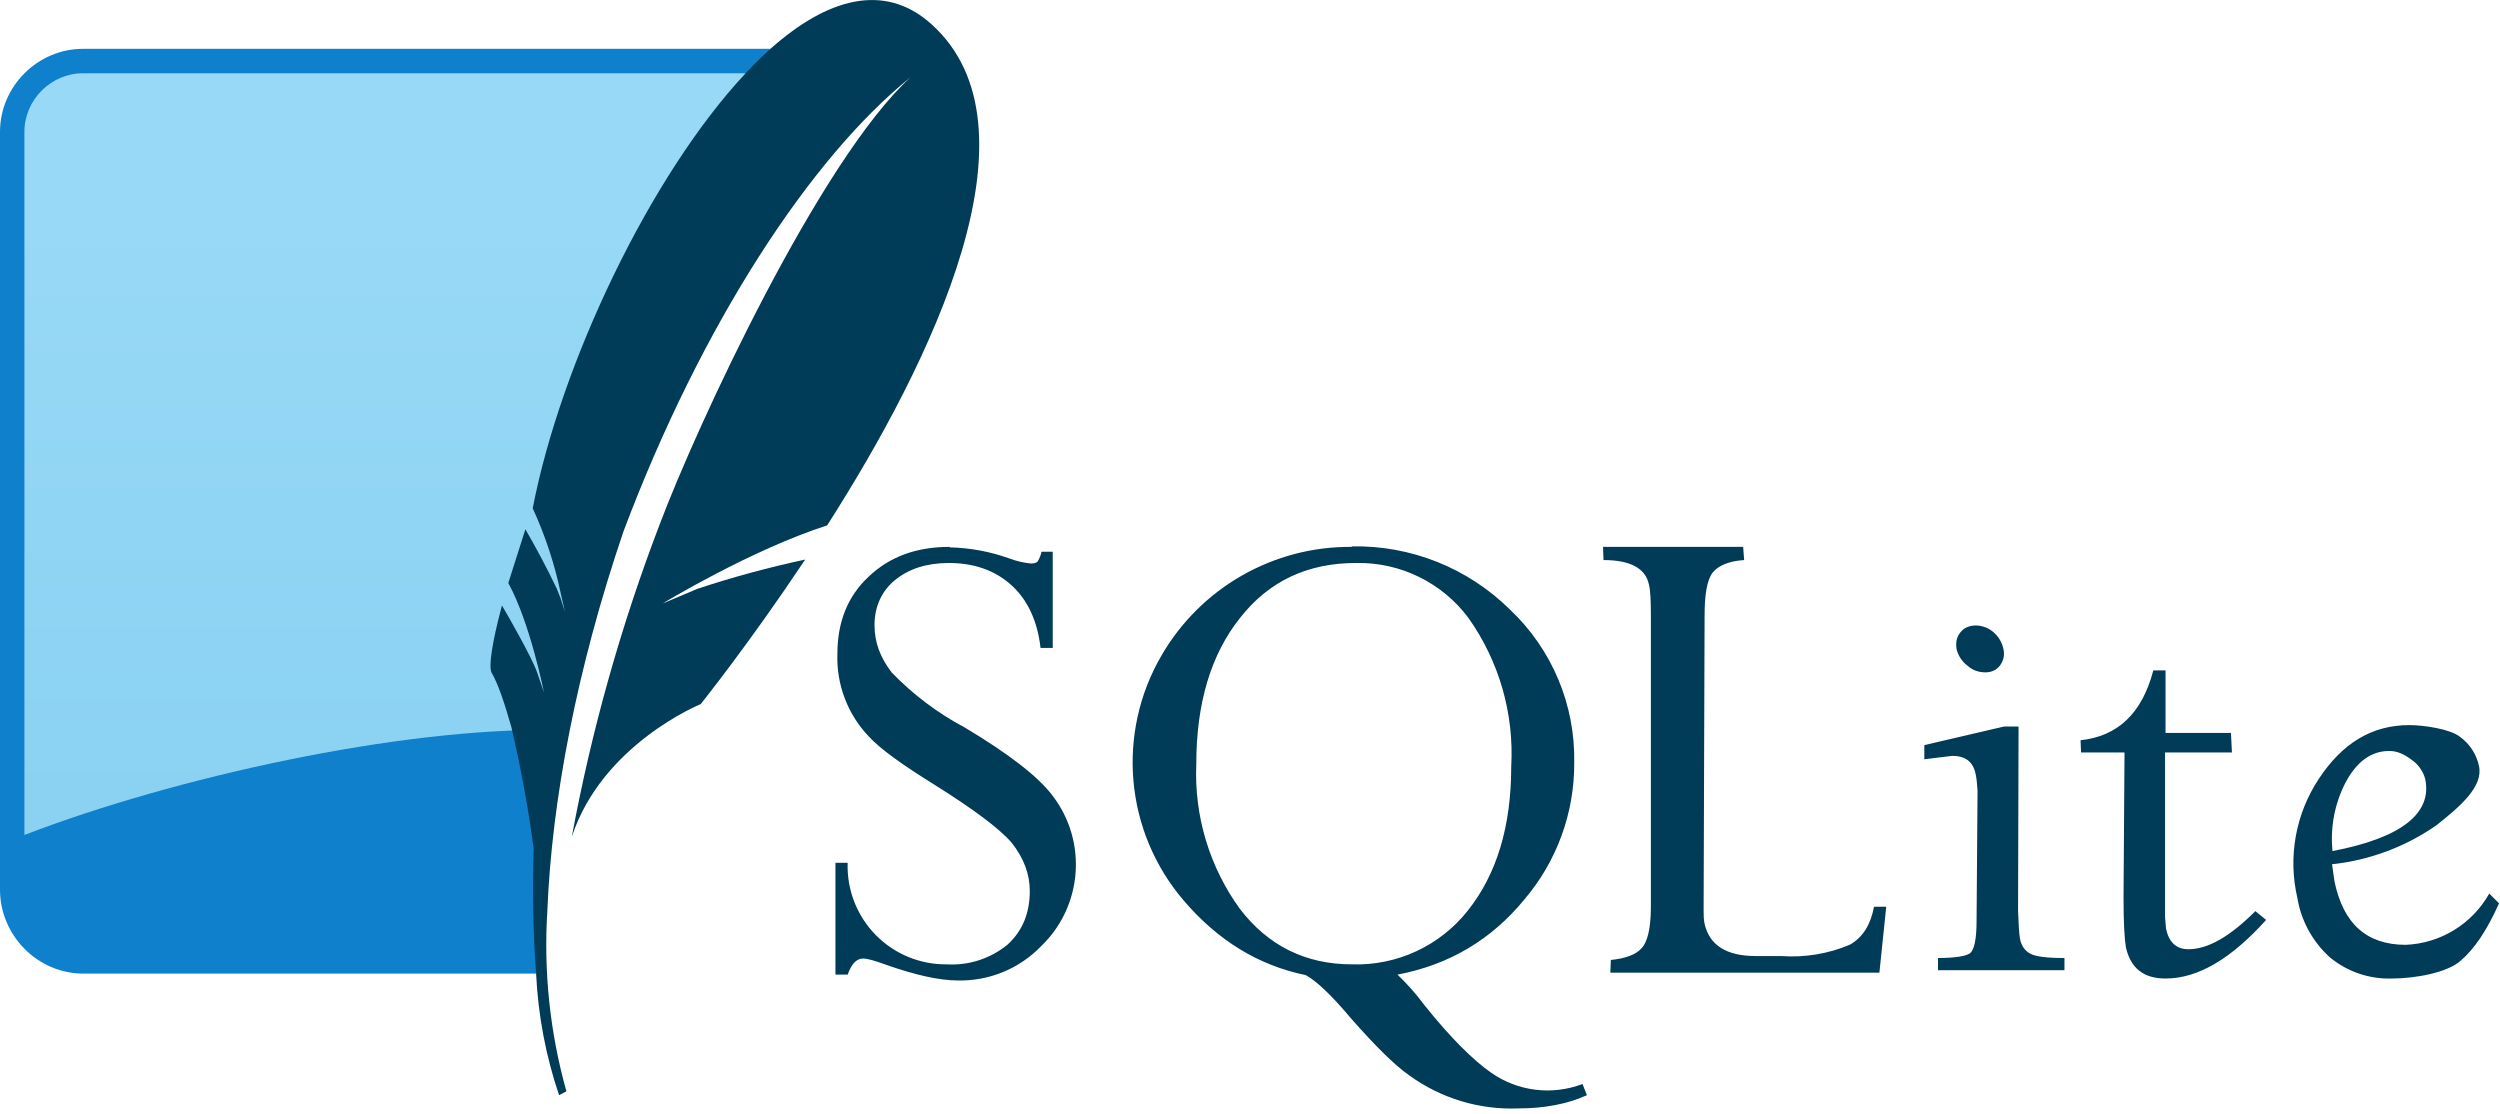
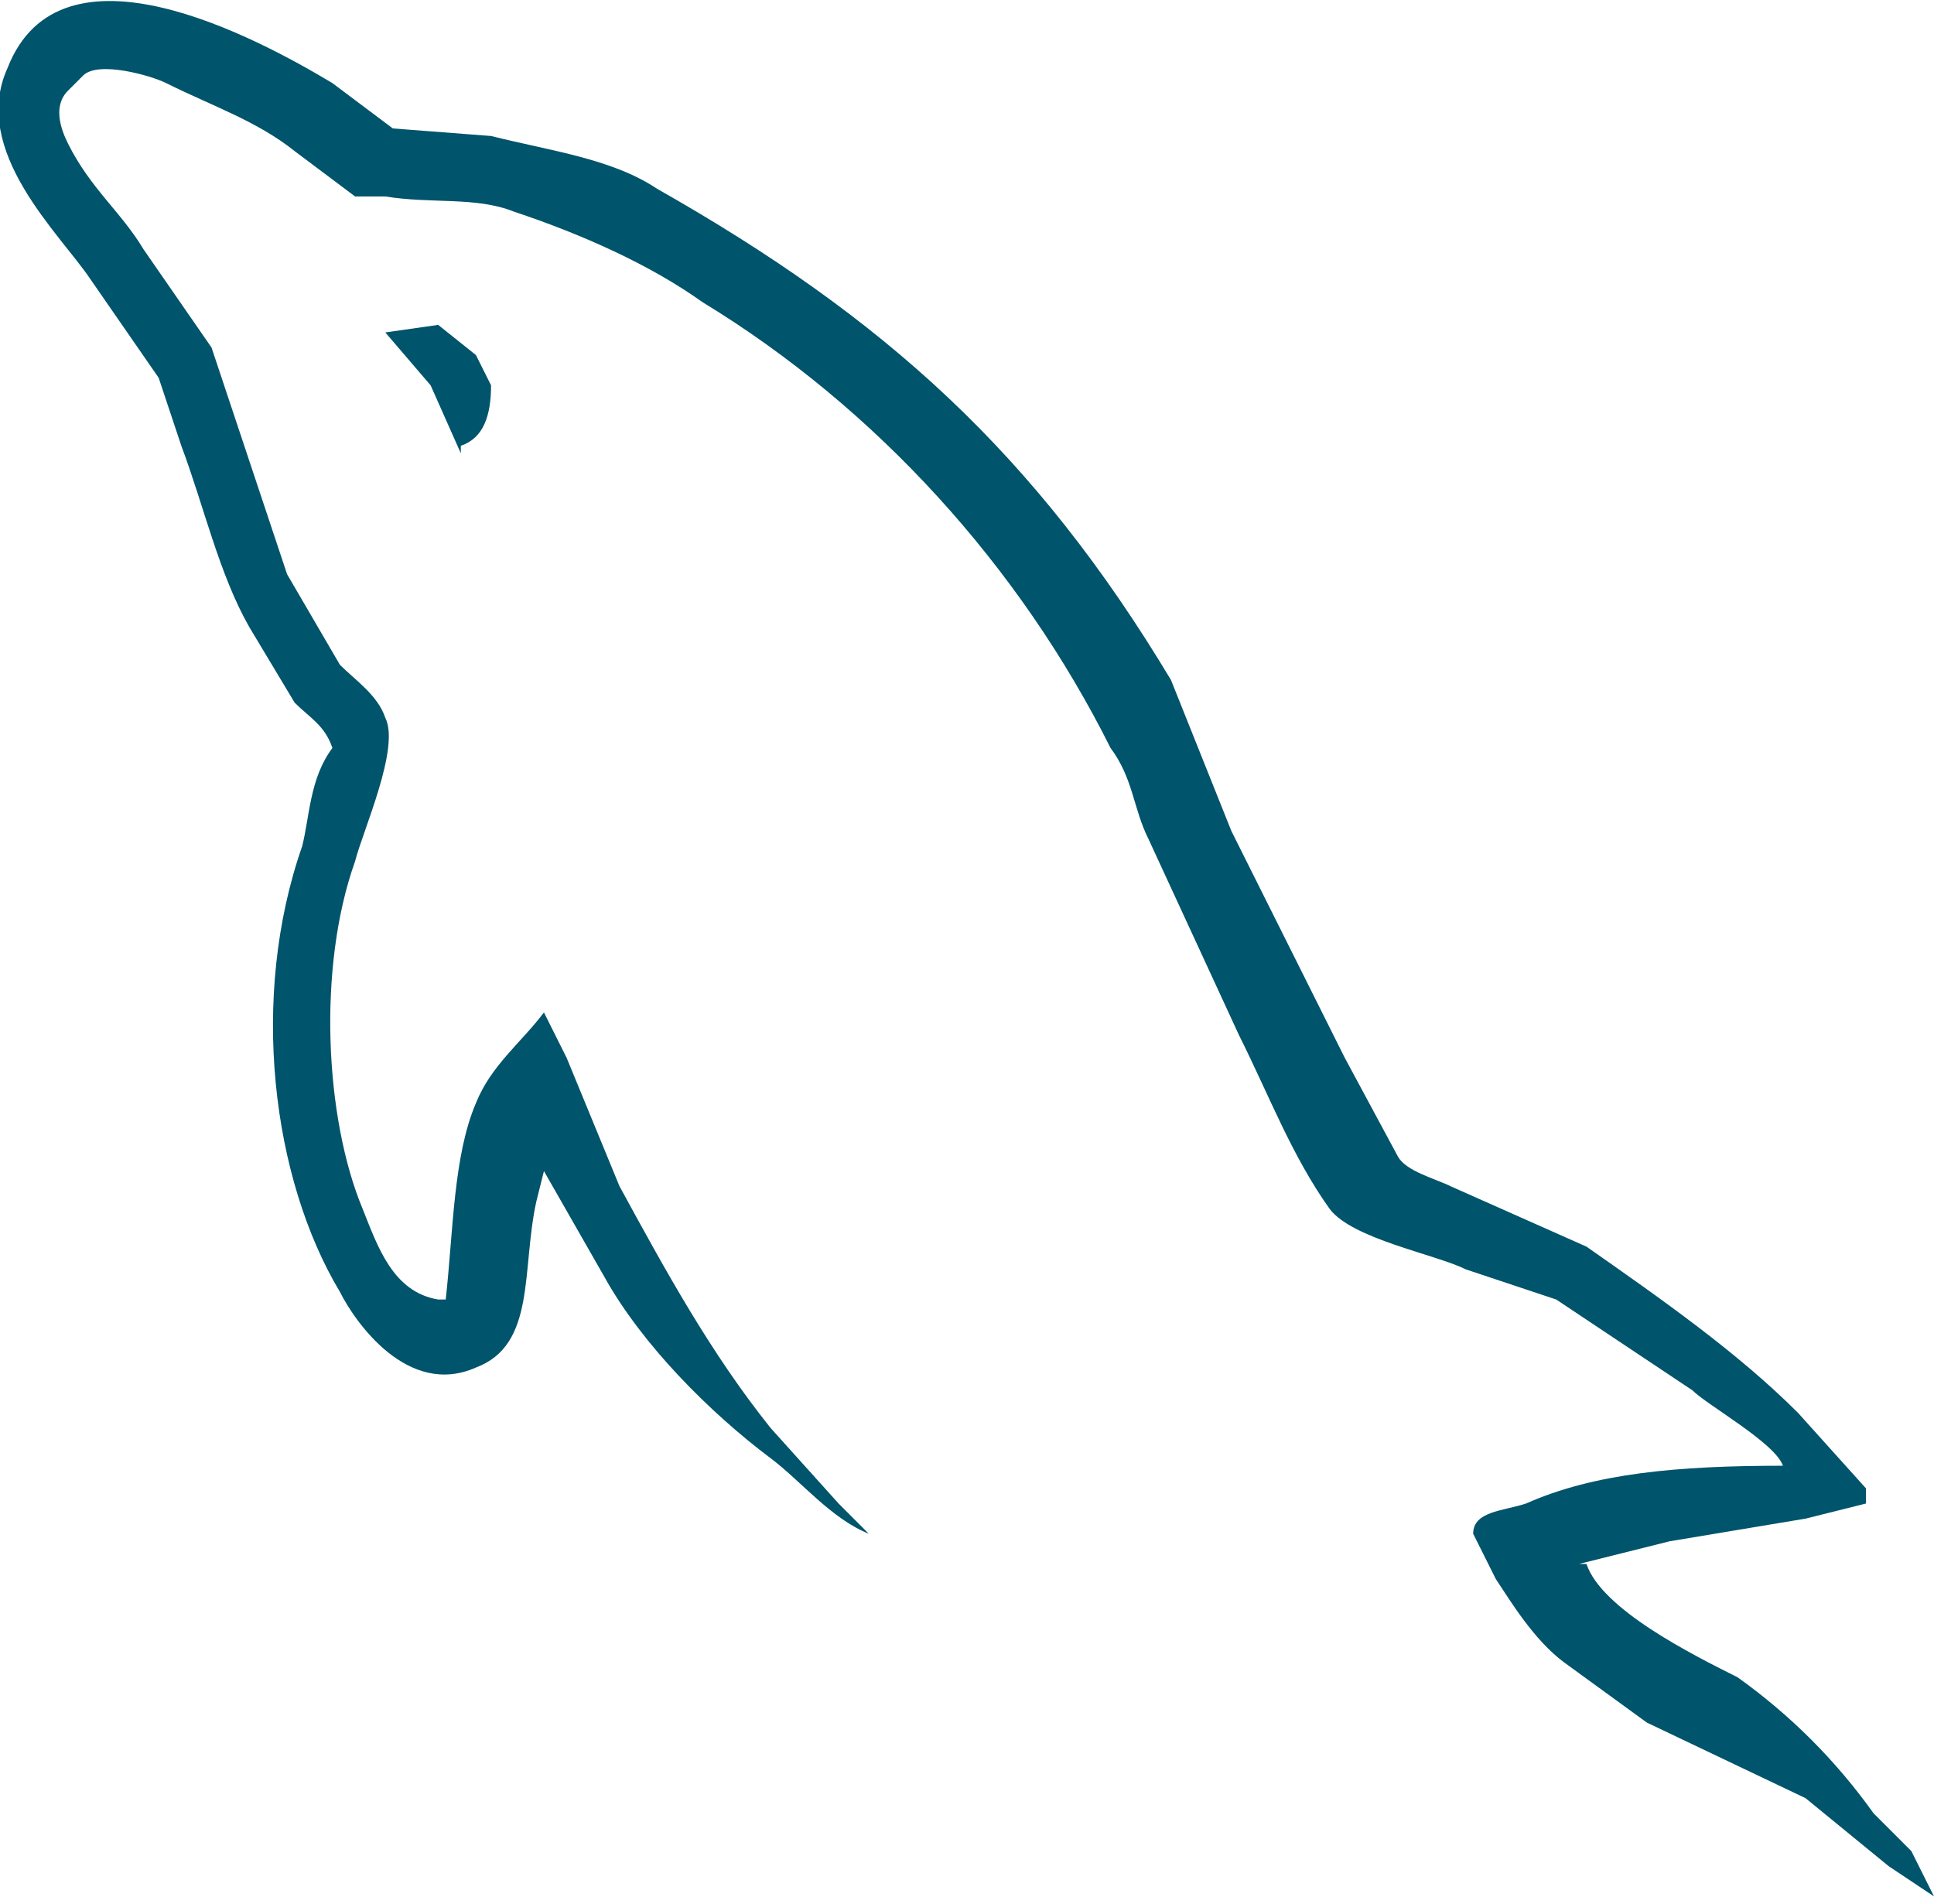
- <svg xmlns="http://www.w3.org/2000/svg" preserveAspectRatio="xMidYMid" viewBox="0 0 5120 2280">
-   <defs>
-     <linearGradient id="a" x1="577%" x2="577%" y1="20%" y2="944%">
-       <stop offset="0%" stop-color="#97D9F6" />
-       <stop offset="92%" stop-color="#0F80CC" />
-       <stop offset="100%" stop-color="#0F80CC" />
-     </linearGradient>
-   </defs>
-   <path d="M1945 1120c-68 0-123 20-166 61-43 40-64 93-64 158a233 233 0 00 65 170c22 24 66 56 132 97 80 50 134 90 160 120 25 32 37 64 37 99 0 45-15 82-46 110a180 180 0 01-124 40 201 201 0 01-203-208h-25v229h25c8-22 18-33 32-33 7 0 23 4 47 13 60 21 109 32 147 32a230 230 0 00 170-70 232 232 0 00 24-308c-30-40-90-86-180-140a595 595 0 01-150-113c-23-30-35-61-35-97 0-38 15-70 42-92 28-23 65-35 110-35 52 0 95 15 129 46 33 30 53 74 59 128h25V1130h-23a60 60 0 01-8 20c-3 3-7 4-14 4a170 170 0 01-43-10 386 386 0 00-123-23Zm824 0a446 446 0 00-390 222 435 435 0 00 45 502c70 82 153 133 250 153 21 11 53 41 94 90 47 53 86 93 119 116A356 356 0 00 3110 2270c53 0 100-9 140-27l-9-23a201 201 0 01-187-23c-36-25-83-71-138-140a476 476 0 00-54-61c106-20 193-72 260-154a428 428 0 00 102-280 420 420 0 00-132-314 448 448 0 00-324-129Zm514 0 1 27c55 0 86 17 93 50 3 11 4 33 4 64v596c0 45-7 73-20 86-11 12-32 20-62 23l-1 26h551l14-135h-25c-7 37-23 63-50 78a305 305 0 01-140 23h-52c-60 0-95-22-105-66-2-9-2-18-2-28l2-603c0-44 5-74 17-89 12-14 33-23 64-25l-2-27h-287Zm-506 33a280 280 0 01 230 112 480 480 0 01 88 305c0 123-30 221-89 295a290 290 0 01-237 110c-95 0-172-38-230-114a471 471 0 01-89-296c0-125 30-225 90-300 59-75 138-112 237-112Zm1269 128c-13 0-24 5-31 14-8 10-10 20-8 34a60 60 0 00 22 34c11 10 24 14 37 14 13 0 23-5 30-14 7-10 10-21 7-34-3-14-10-25-20-34a56 56 0 00-37-14Zm364 92c-23 88-73 135-149 143l1 25h89l-2 298c0 51 2 85 5 102 10 42 36 63 81 63 66 0 134-40 206-120l-22-18c-52 52-97 78-137 78-25 0-40-14-46-42l-2-24v-337h137l-2-40h-134v-128H4410Zm524 112c-76 0-137 37-185 110a313 313 0 00-44 244 210 210 0 00 67 122 190 190 0 00 127 43c47 0 114-12 141-37 28-24 54-63 78-117l-20-20a206 206 0 01-171 105c-80 0-128-43-146-130l-5-35a460 460 0 00 214-80c48-38 96-79 87-121a99 99 0 00-39-60c-20-16-74-24-104-24Zm-830 3-163 38v29l57-7c27 0 43 12 48 37 2 8 3 20 4 34l-2 268c0 37-5 58-13 65-8 6-30 10-66 10v25h259v-25c-37 0-60-3-70-9-10-5-18-15-21-30-2-12-3-31-4-57l1-378h-30Zm789 50c16 0 30 6 46 18a70 70 0 01 28 40c14 70-49 120-190 147a250 250 0 01 27-141c23-43 53-64 89-64Z" fill="#003B57" />
-   <path d="M1579 100H170C77 100 0 177 0 270v1552c0 94 77 172 171 172h927c-10-462 147-1357 480-1895Z" fill="#0F80CC" />
-   <path d="M1528 150H170c-65 0-120 54-120 120v1440c307-118 768-220 1087-215a9897 9897 0 01 390-1345Z" fill="url(#a)" />
-   <path d="M1907 49c-96-86-213-52-328 50a814 814 0 00-51 50c-197 210-380 597-437 892a815 815 0 01 58 177l8 35-9-28a1738 1738 0 00-8-20 1720 1720 0 00-64-121l-35 110c45 82 73 224 73 224l-14-41c-10-29-60-117-72-137-20 75-28 126-21 138 14 24 27 65 40 110a2576 2576 0 01 46 250c-3 86-1 176 5 257a910 910 0 00 47 248l15-8a1110 1110 0 01-39-370c9-225 60-495 156-777 160-425 384-766 588-930-186 170-438 714-514 916a3657 3657 0 00-180 640c62-190 264-272 264-272s98-122 214-296a2100 2100 0 00-221 60l-71 30s181-110 337-160C1910 738 2142 259 1907 49" fill="#003B57" />
+ <svg xmlns="http://www.w3.org/2000/svg" preserveAspectRatio="xMidYMid" viewBox="0 0 256 252">
+   <path d="M236 194c-14 0-25 1-34 5-3 1-7 1-7 4l3 6c2 3 5 8 9 11l11 8 21 10 11 9 6 4-3-6-5-5c-5-7-11-13-18-18-6-3-18-9-20-15h-1l12-3 18-3 8-2v-2l-9-10c-8-8-18-15-28-22l-18-8c-2-1-6-2-7-4l-7-13-15-30-8-20c-18-30-38-48-68-65-6-4-14-5-22-7l-13-1-8-6C34 5 8-9 1 9c-5 11 7 22 11 28l9 13 3 9c3 8 5 17 9 24l6 10c2 2 4 3 5 6-3 4-3 9-4 13-7 20-4 44 5 59 2 4 9 14 18 10 8-3 6-13 8-22l1-4 8 14c5 9 14 18 22 24 4 3 8 8 13 10l-4-4-9-10c-8-10-14-21-20-32l-7-17-3-6c-3 4-7 7-9 12-3 7-3 17-4 26h-1c-6-1-8-7-10-12-5-12-6-32-1-46 1-4 6-15 4-19-1-3-4-5-6-7l-7-12-10-30-9-13c-3-5-7-8-10-14-1-2-2-5 0-7l2-2c2-2 9 0 11 1 6 3 12 5 17 9l8 6h4c6 1 12 0 17 2 9 3 18 7 25 12 23 14 42 35 54 59 3 4 3 8 5 12l12 26c4 8 7 16 12 23 3 4 14 6 18 8l12 4 18 12c2 2 11 7 12 10Z" fill="#00546B" />
+   <path d="m58 43-7 1 6 7 4 9v-1c3-1 4-4 4-8l-2-4-5-4Z" fill="#00546B" />
</svg>
